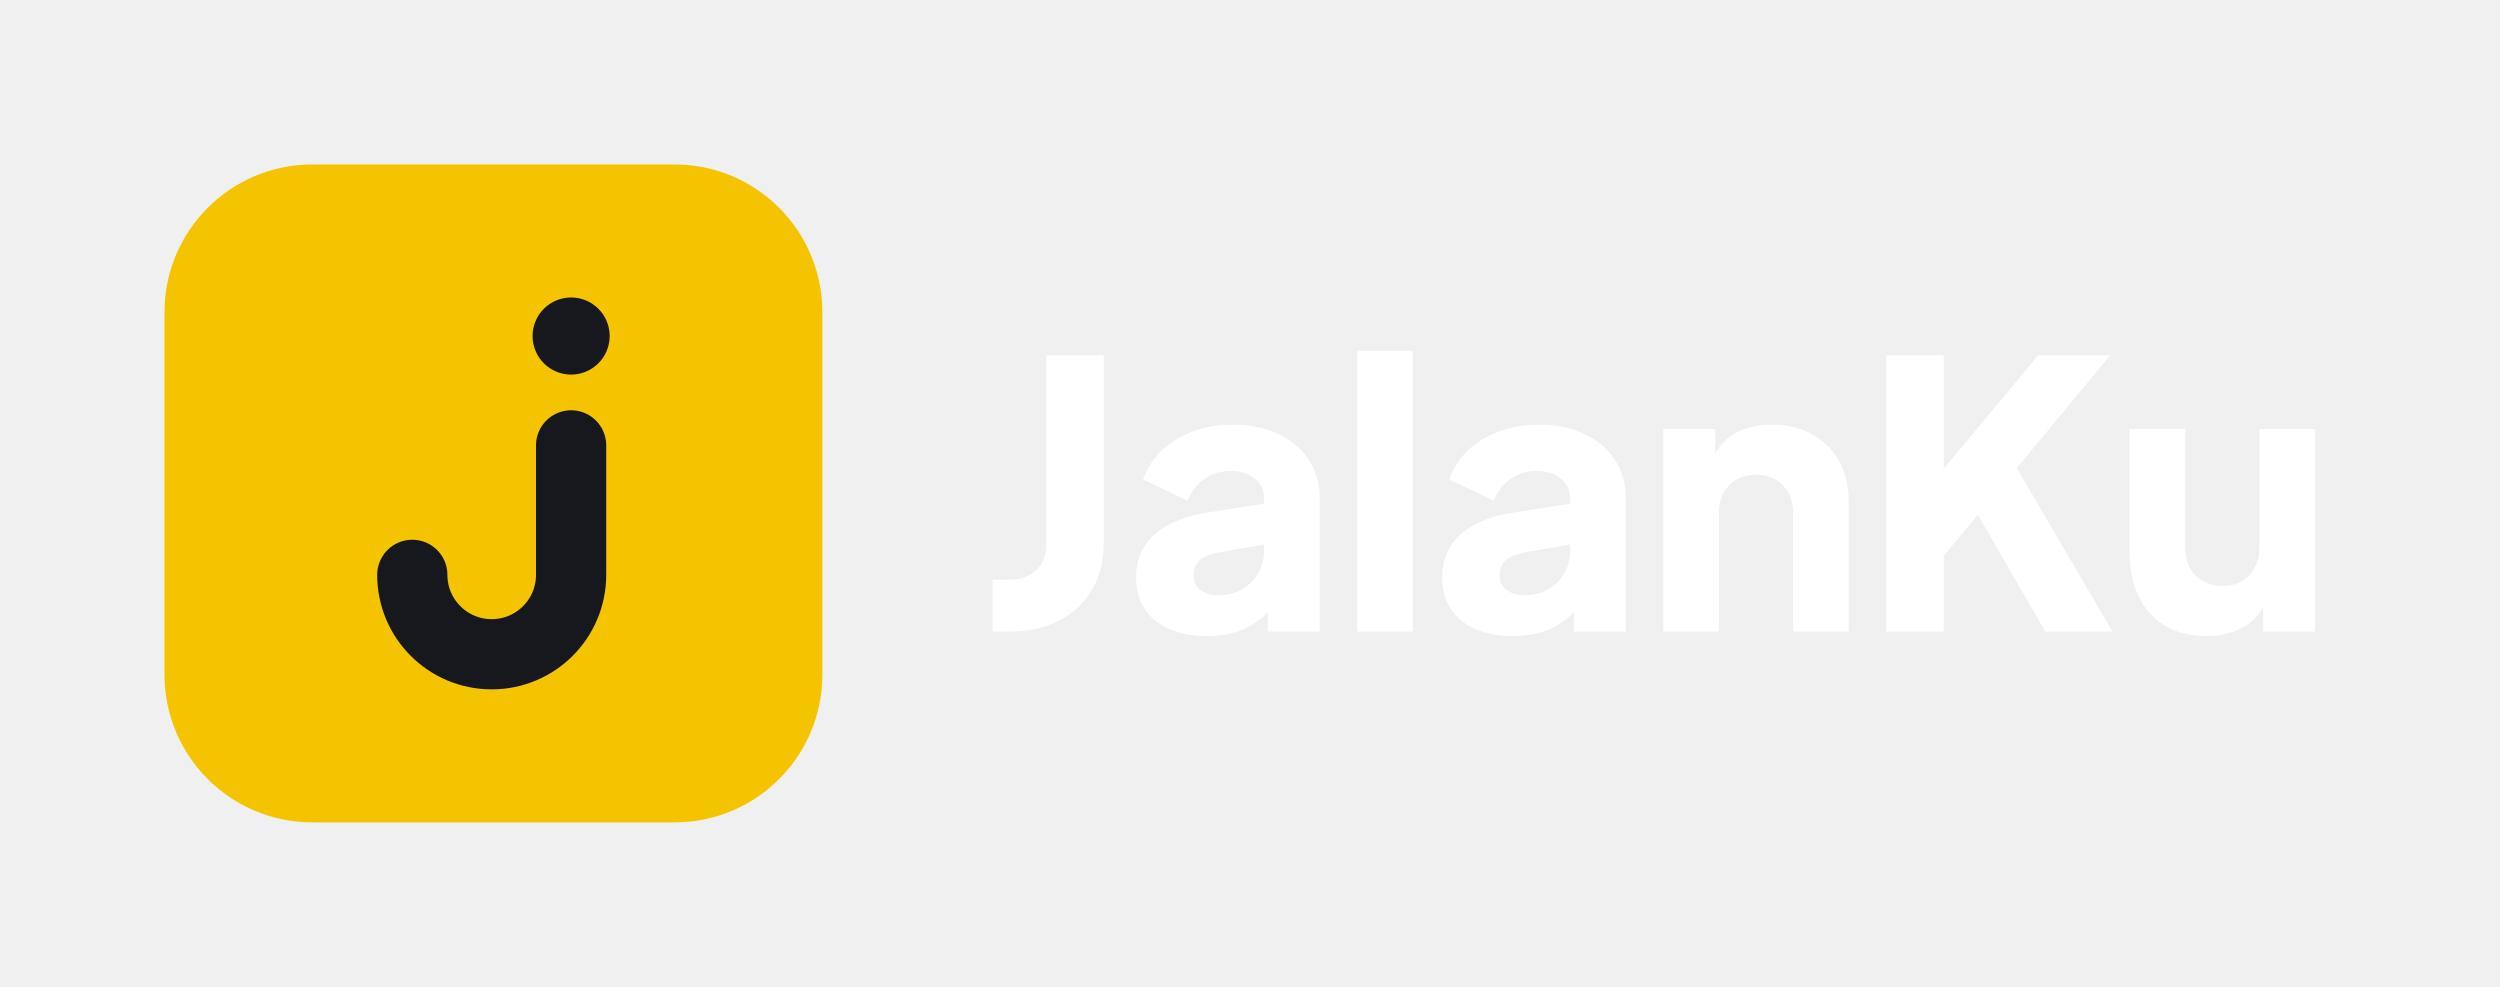
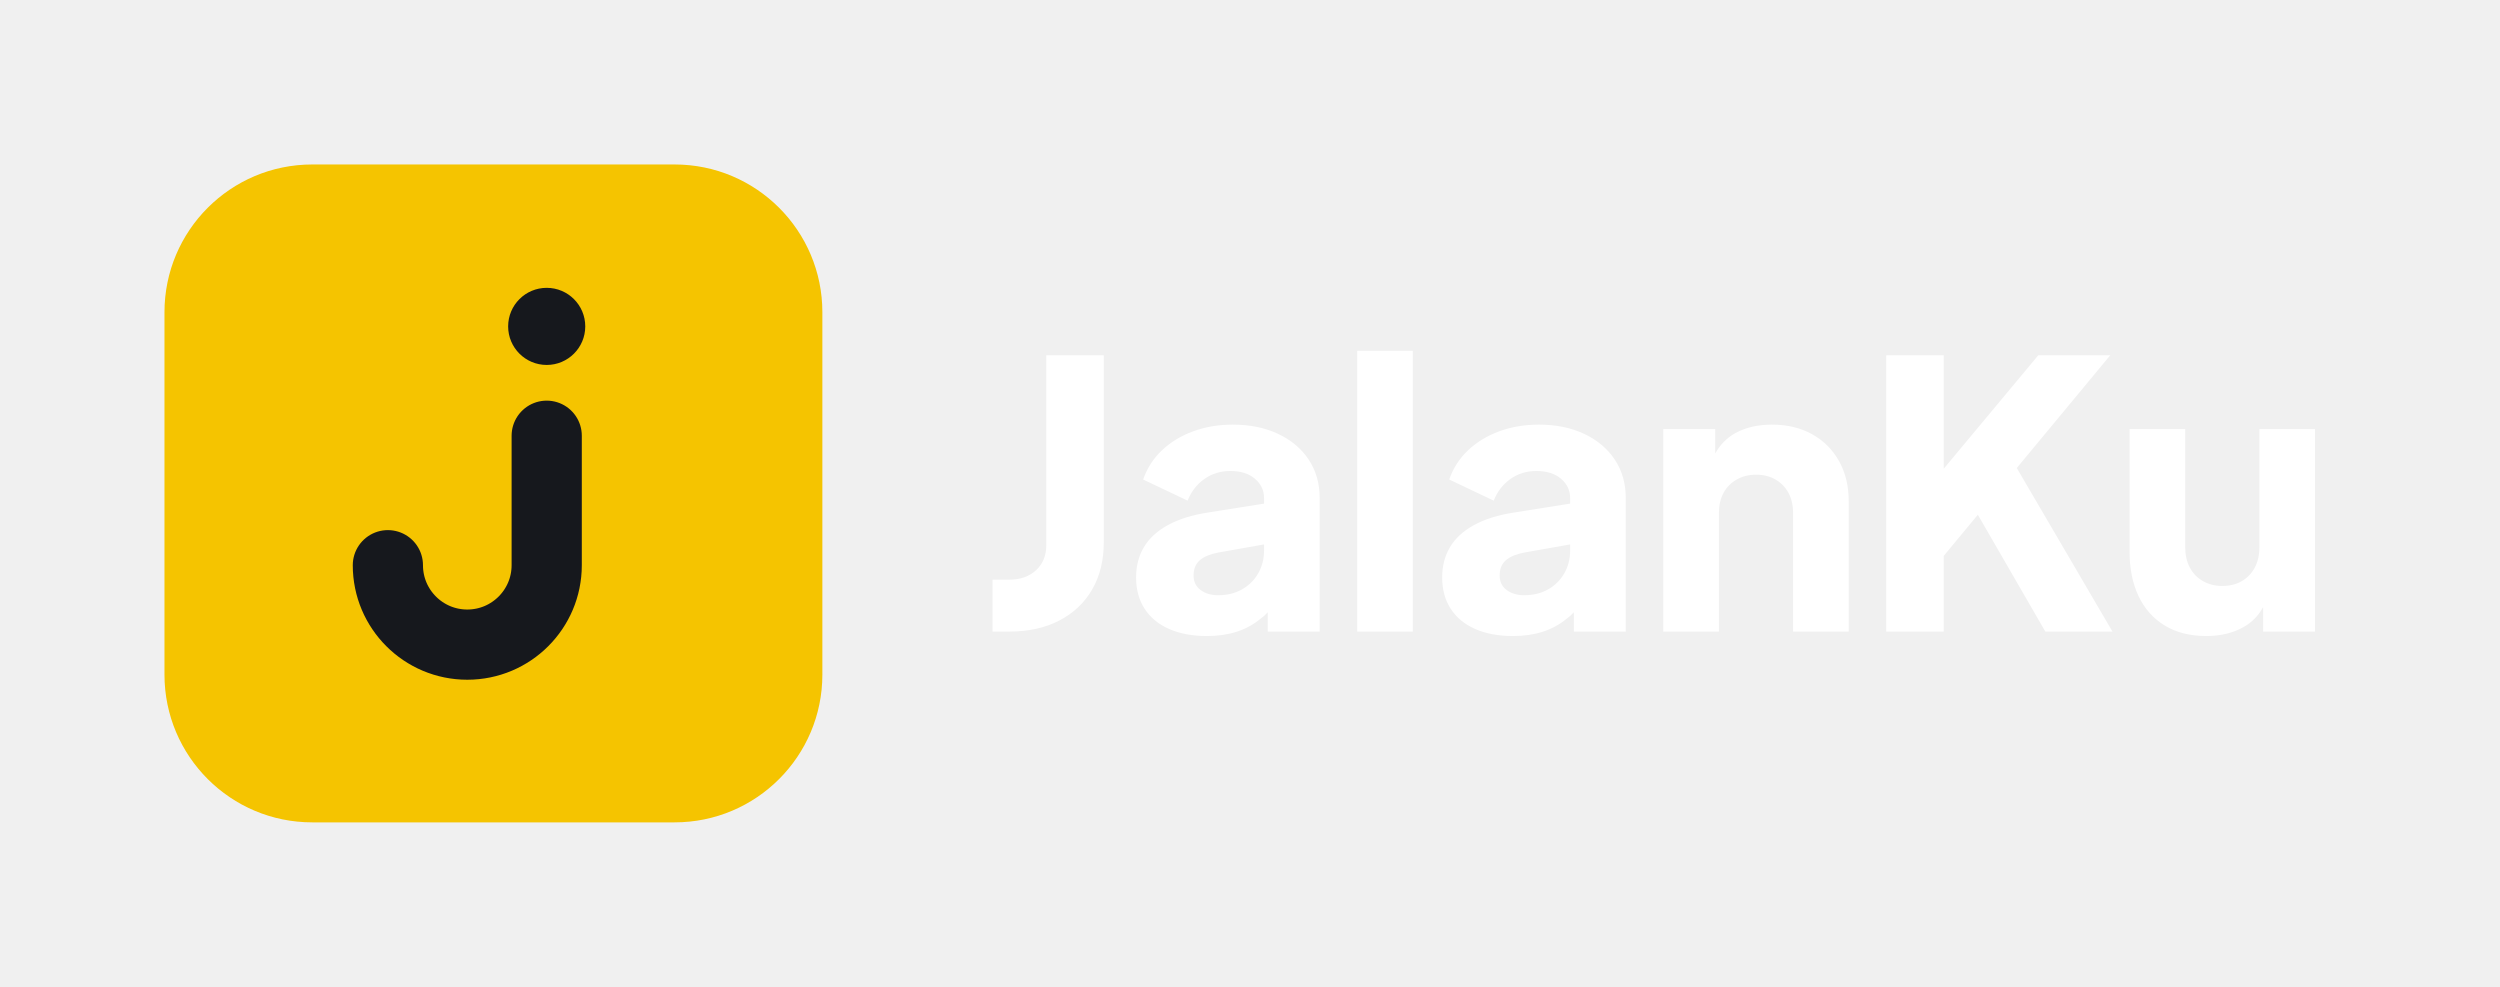
<svg xmlns="http://www.w3.org/2000/svg" viewBox="0 0 1520 600">
  <g transform="translate(100.0 100.0) scale(0.390625)">
    <rect width="1024" height="1024" rx="230" fill="#F5C400" />
-     <g transform="translate(632.93 437.21) scale(0.8957)">
+     <g transform="translate(594.93 422.21) scale(0.8957)">
      <path d="M 0 0 L 0 225 A 138 138 0 0 1 -276.00 225.00" fill="none" stroke="#16181D" stroke-width="122" stroke-linecap="round" />
      <circle cx="0" cy="-190.0" r="67" fill="#16181D" />
    </g>
  </g>
  <path transform="translate(596.0 384.0)" d="M7.442 0.0V-31.57H17.589Q27.737 -31.57 33.938 -37.321Q40.14 -43.071 40.14 -52.542V-168.0H75.093V-54.121Q75.093 -37.885 68.102 -25.707Q61.111 -13.53 48.145 -6.765Q35.179 0.0 17.589 0.0ZM137.812 2.706Q124.507 2.706 114.811 -1.579Q105.114 -5.863 99.928 -13.868Q94.741 -21.874 94.741 -32.923Q94.741 -43.297 99.477 -51.302Q104.212 -59.307 114.021 -64.719Q123.831 -70.132 138.489 -72.387L172.54 -77.799V-81.181Q172.54 -88.172 167.015 -92.907Q161.49 -97.643 152.019 -97.643Q142.999 -97.643 136.121 -92.682Q129.243 -87.721 126.086 -79.603L99.026 -92.456Q102.634 -102.83 110.526 -110.271Q118.419 -117.713 129.468 -121.772Q140.518 -125.831 153.597 -125.831Q169.157 -125.831 181.109 -120.193Q193.06 -114.556 199.713 -104.521Q206.365 -94.486 206.365 -81.181V0.0H174.795V-11.726Q172.765 -9.471 170.51 -7.893Q163.97 -2.481 155.852 0.113Q147.734 2.706 137.812 2.706ZM172.54 -52.993 144.577 -48.032Q137.361 -46.679 133.528 -43.409Q129.694 -40.14 129.694 -34.051Q129.694 -28.413 133.979 -25.256Q138.263 -22.099 144.577 -22.099Q152.921 -22.099 159.235 -25.707Q165.549 -29.315 169.044 -35.517Q172.54 -41.718 172.54 -49.16ZM229.17 0.0V-170.706H262.996V0.0ZM323.911 2.706Q310.607 2.706 300.91 -1.579Q291.213 -5.863 286.027 -13.868Q280.84 -21.874 280.84 -32.923Q280.84 -43.297 285.576 -51.302Q290.311 -59.307 300.121 -64.719Q309.93 -70.132 324.588 -72.387L358.639 -77.799V-81.181Q358.639 -88.172 353.114 -92.907Q347.589 -97.643 338.118 -97.643Q329.098 -97.643 322.22 -92.682Q315.342 -87.721 312.185 -79.603L285.125 -92.456Q288.733 -102.83 296.626 -110.271Q304.518 -117.713 315.568 -121.772Q326.617 -125.831 339.697 -125.831Q355.256 -125.831 367.208 -120.193Q379.16 -114.556 385.812 -104.521Q392.464 -94.486 392.464 -81.181V0.0H360.894V-11.726Q358.864 -9.471 356.609 -7.893Q350.07 -2.481 341.952 0.113Q333.834 2.706 323.911 2.706ZM358.639 -52.993 330.677 -48.032Q323.46 -46.679 319.627 -43.409Q315.793 -40.14 315.793 -34.051Q315.793 -28.413 320.078 -25.256Q324.362 -22.099 330.677 -22.099Q339.02 -22.099 345.334 -25.707Q351.648 -29.315 355.144 -35.517Q358.639 -41.718 358.639 -49.16ZM415.27 0.0V-123.125H446.84V-108.242Q451.125 -116.134 459.017 -120.644Q468.489 -125.831 481.342 -125.831Q495.323 -125.831 505.809 -119.968Q516.295 -114.105 522.158 -103.619Q528.021 -93.133 528.021 -79.152V0.0H494.196V-71.936Q494.196 -79.152 491.377 -84.338Q488.558 -89.525 483.485 -92.456Q478.411 -95.388 471.646 -95.388Q465.106 -95.388 459.919 -92.456Q454.733 -89.525 451.914 -84.338Q449.095 -79.152 449.095 -71.936V0.0ZM550.827 0.0V-168.0H585.78V-98.996L643.283 -168.0H687.031L630.204 -99.447L688.384 0.0H647.568L606.526 -71.034L585.78 -46.003V0.0ZM745.466 2.706Q730.583 2.706 720.097 -3.721Q709.611 -10.148 704.199 -21.648Q698.787 -33.149 698.787 -48.483V-123.125H732.612V-51.189Q732.612 -44.199 735.431 -38.899Q738.25 -33.6 743.436 -30.668Q748.623 -27.737 755.162 -27.737Q761.928 -27.737 767.001 -30.668Q772.075 -33.6 774.894 -38.899Q777.713 -44.199 777.713 -51.189V-123.125H811.538V0.0H779.968V-14.883Q775.683 -6.991 768.016 -2.706Q758.319 2.706 745.466 2.706Z" fill="#FFFFFF" />
</svg>
